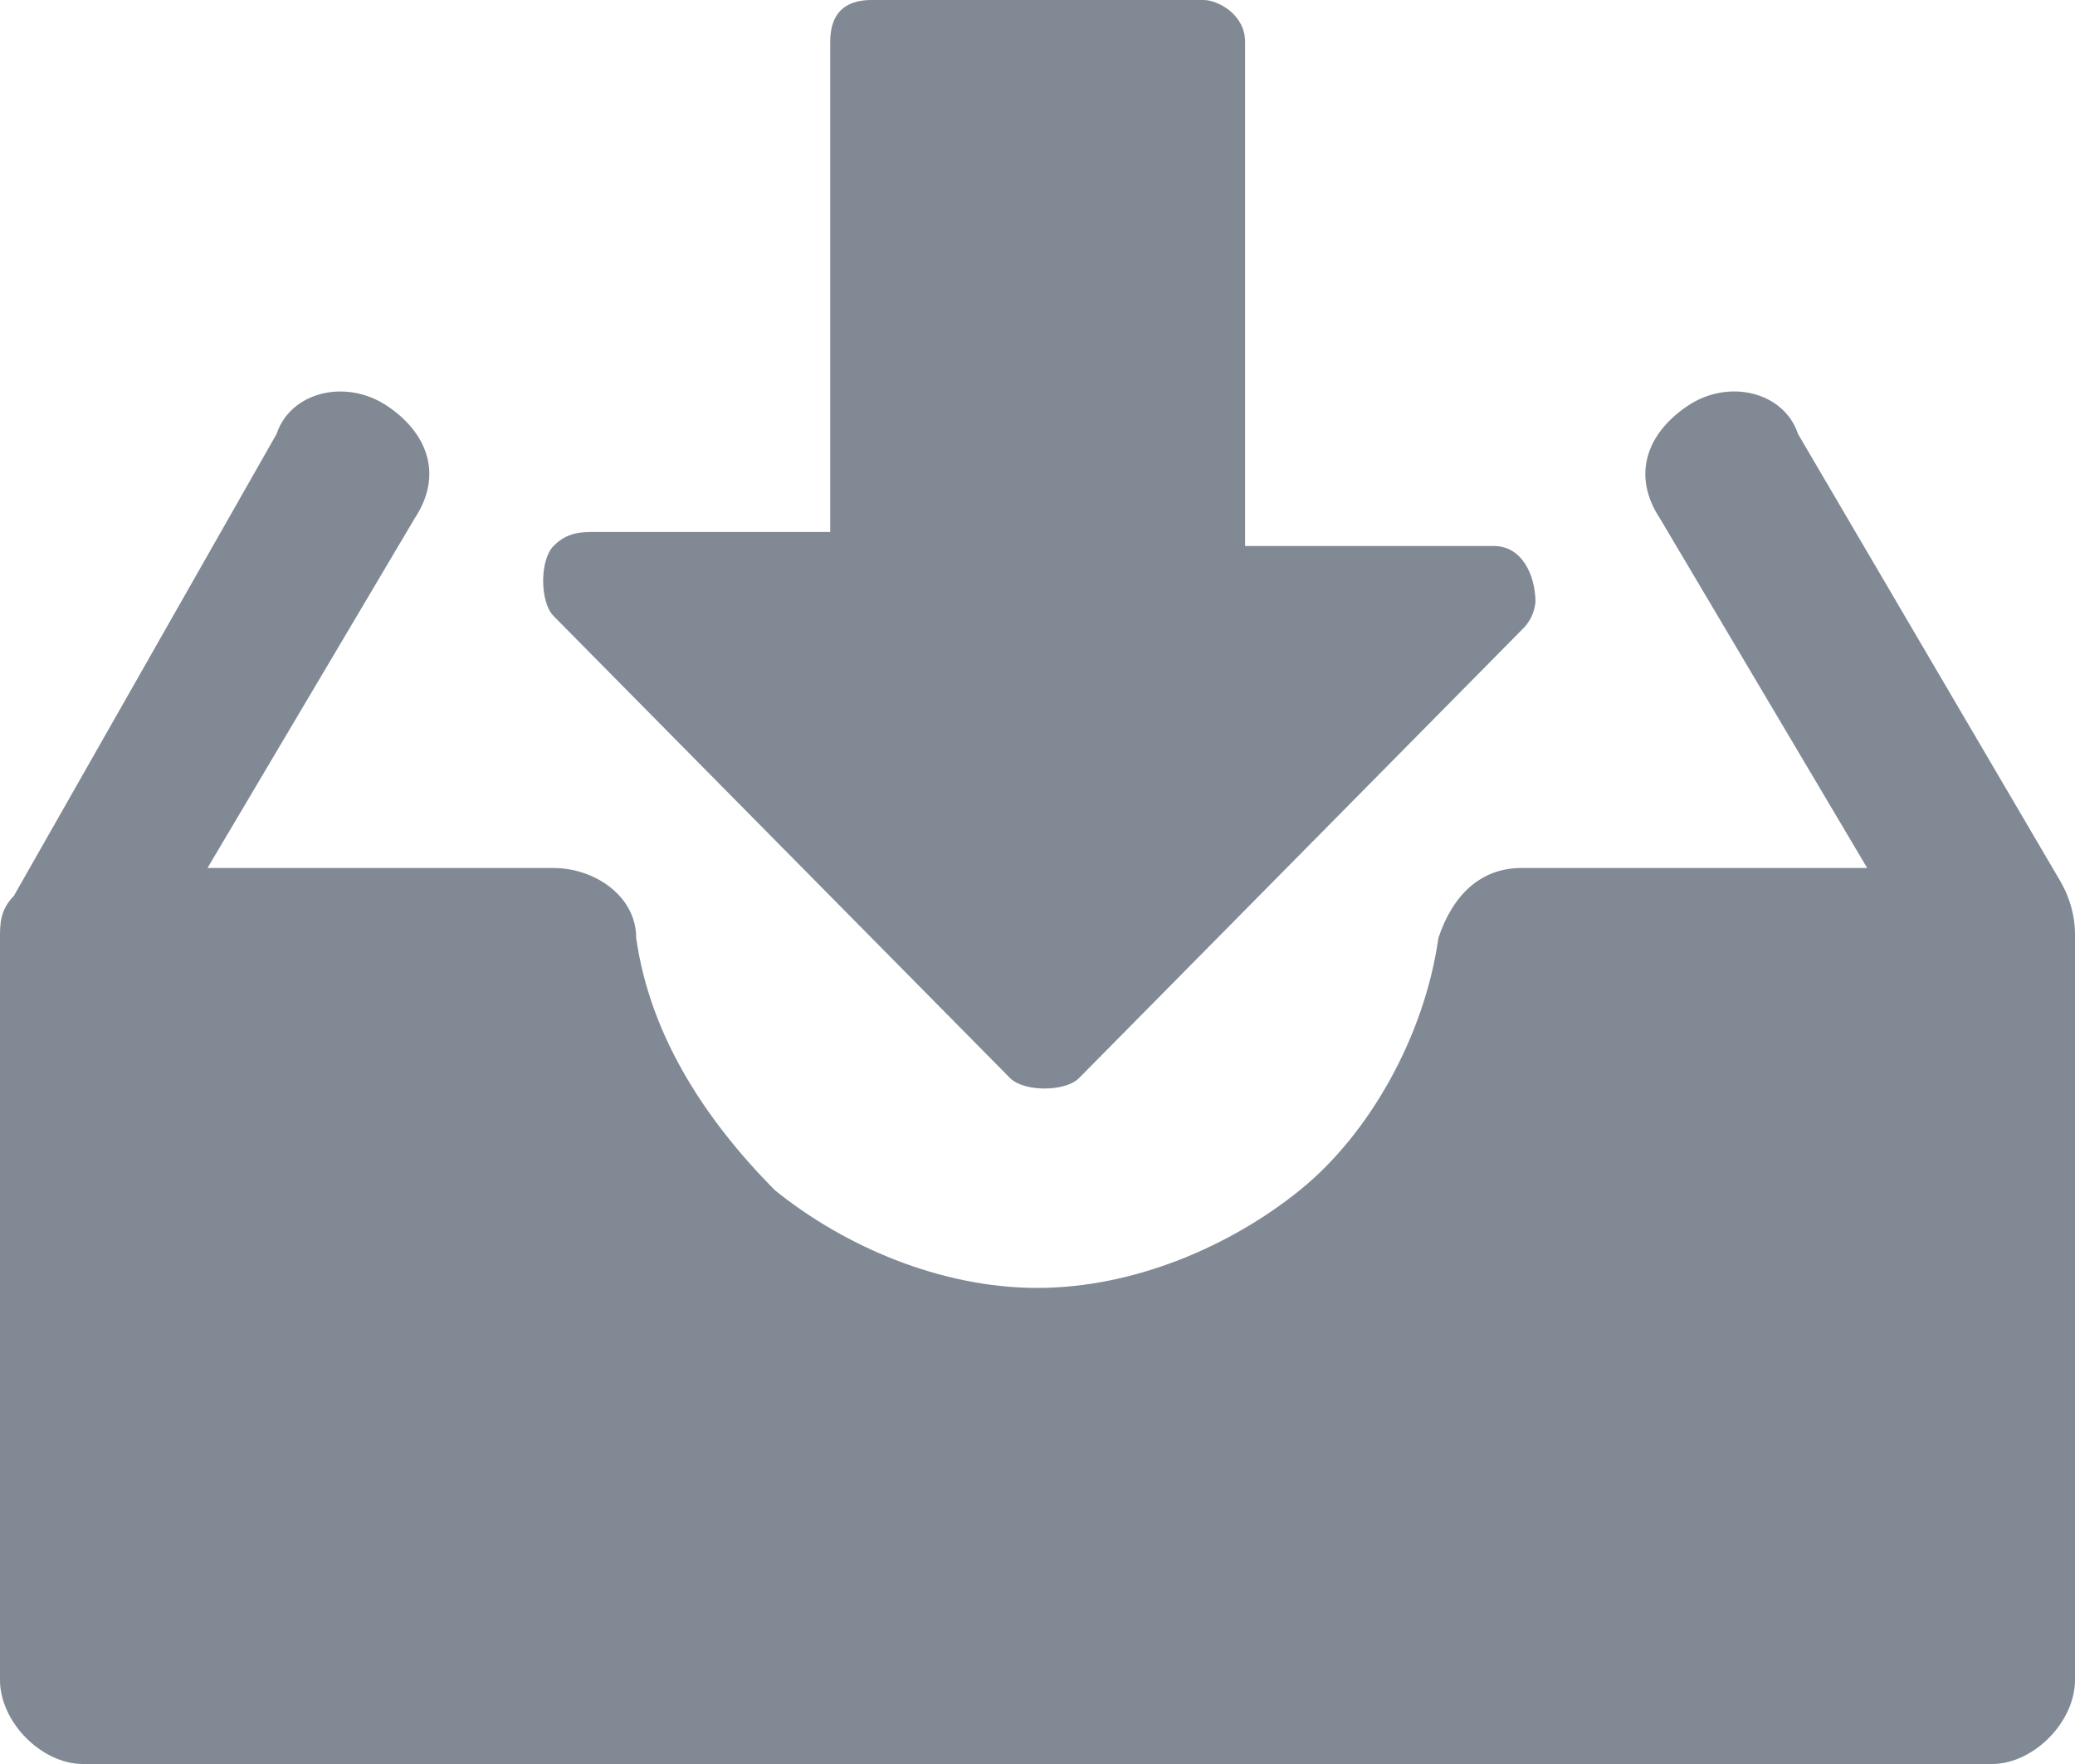
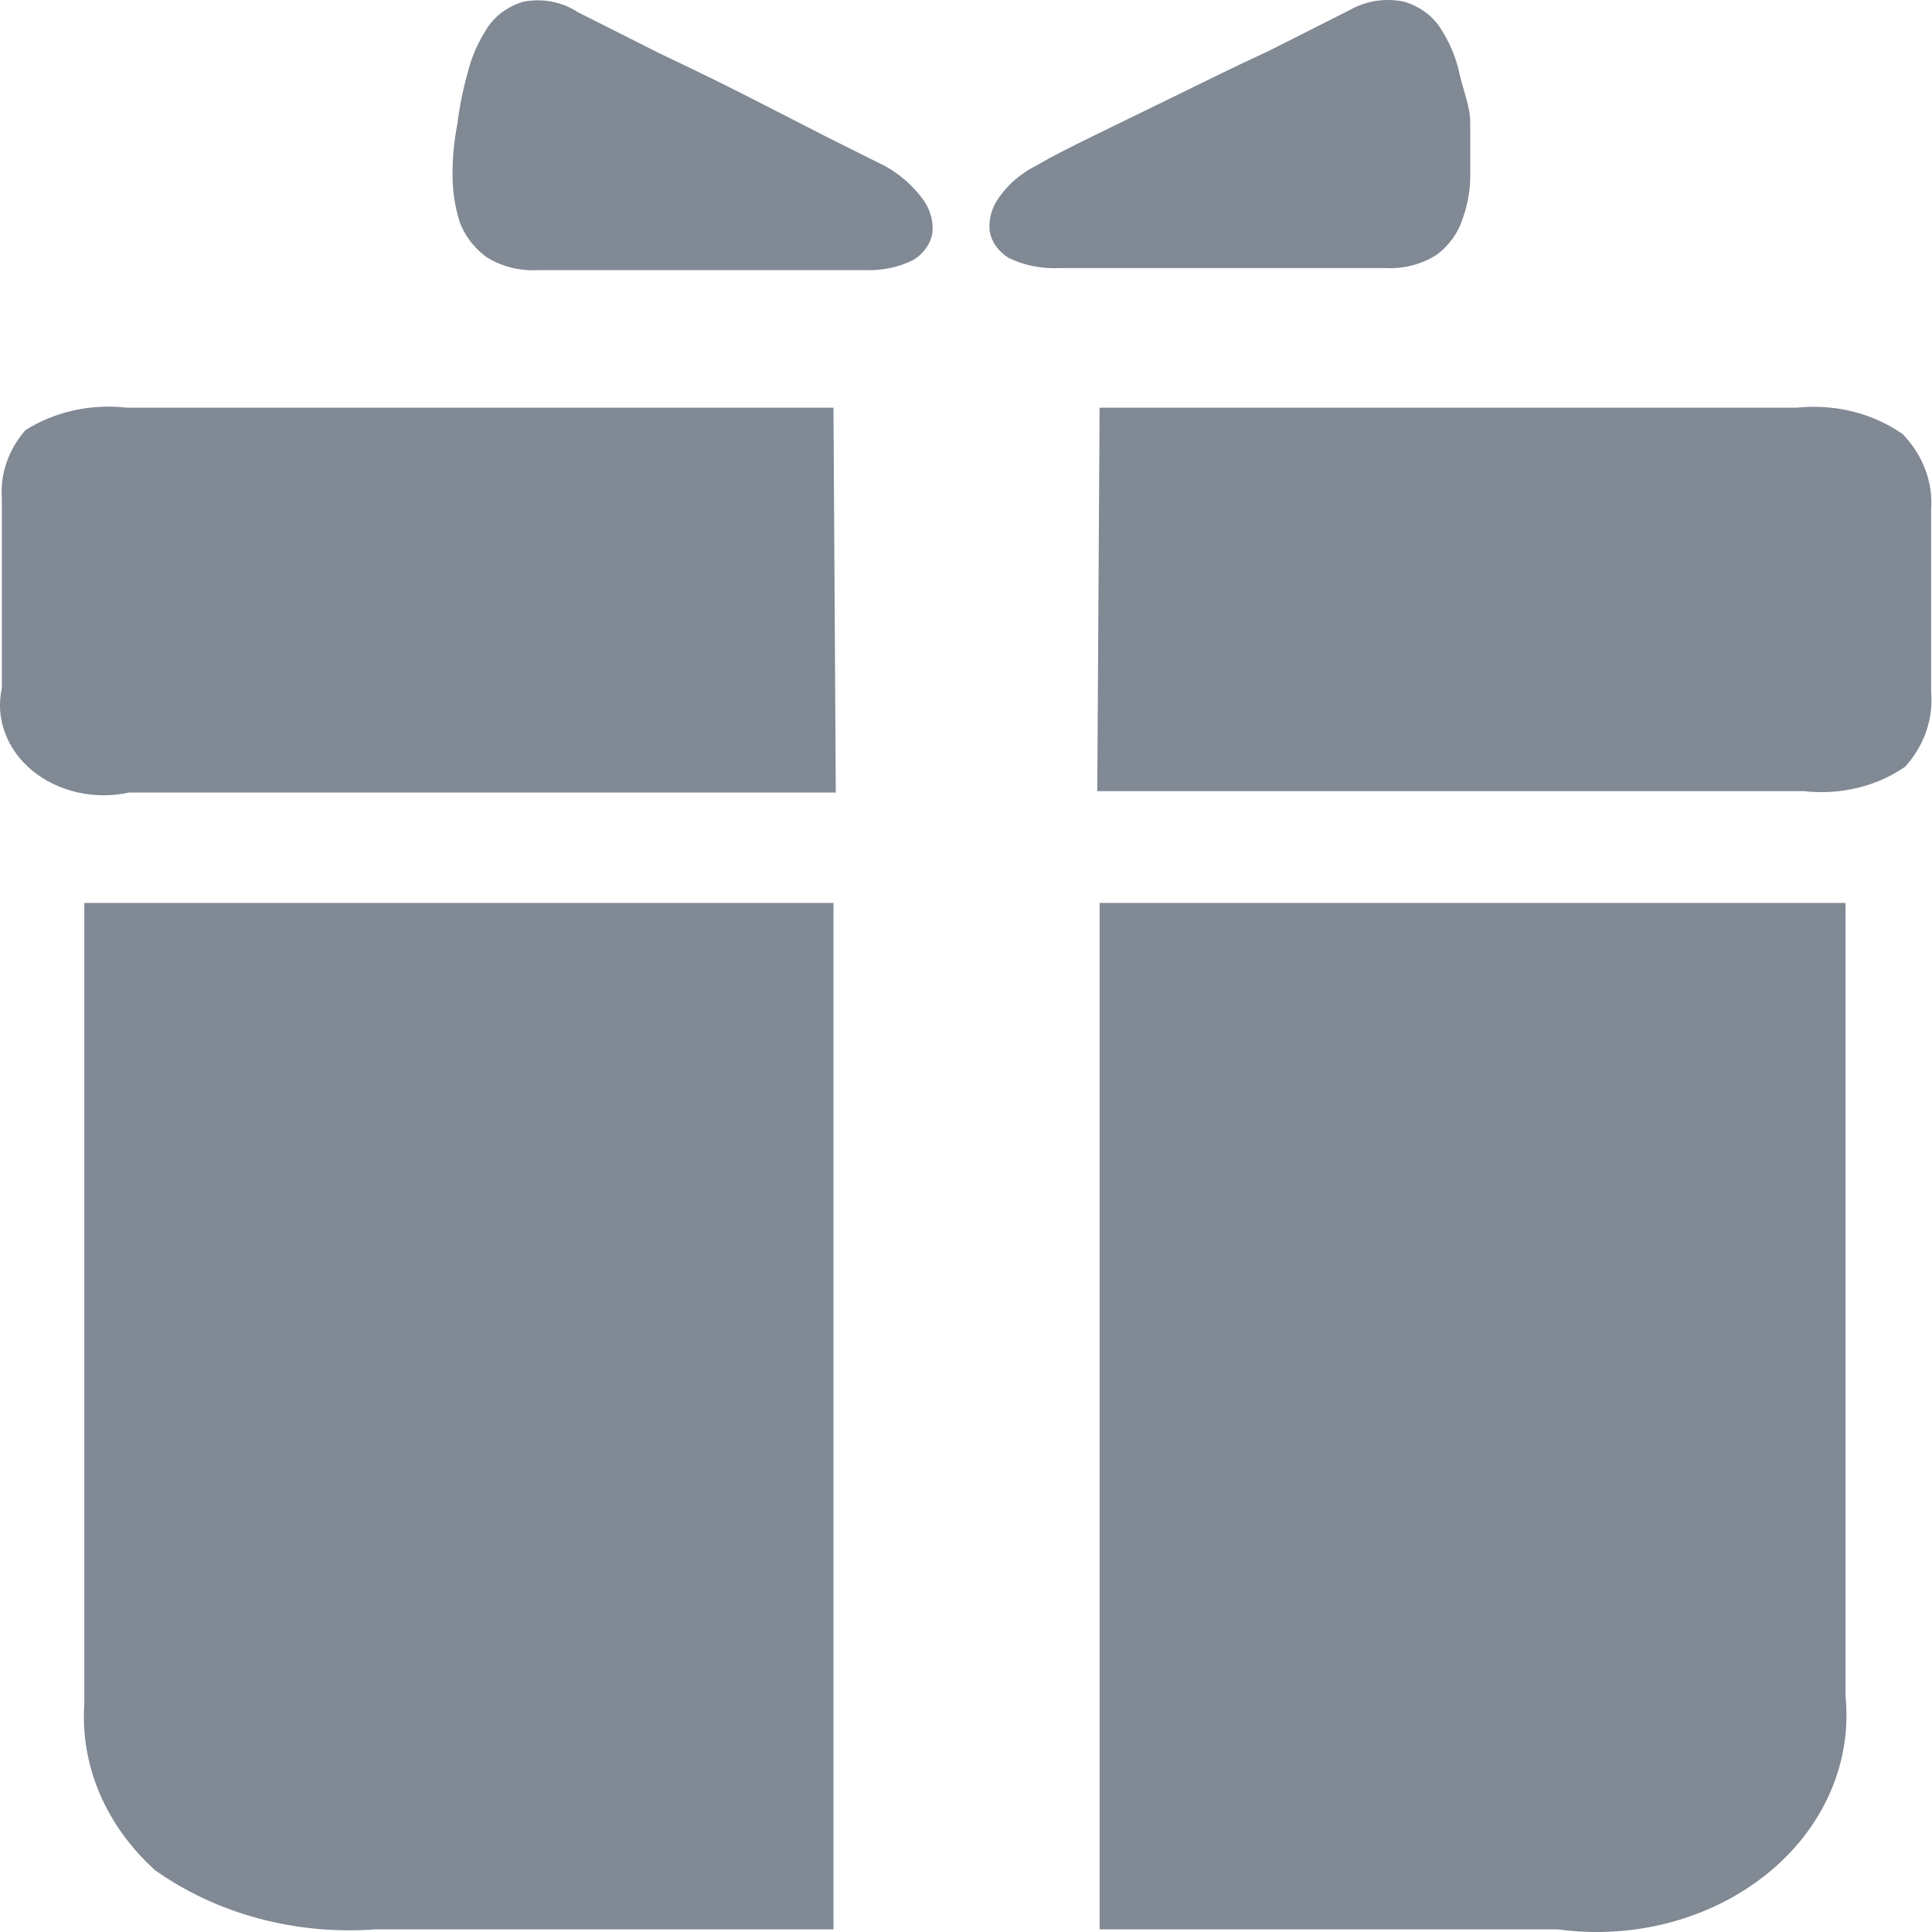
- <svg xmlns="http://www.w3.org/2000/svg" width="20" height="17" viewBox="0 0 20 17" fill="none">
-   <path d="M14.4 5.262H12.001V0.405C12.001 0.135 11.734 0 11.601 0H8.401C8.135 0 8.002 0.135 8.002 0.405V5.127H5.735C5.602 5.127 5.469 5.127 5.335 5.262C5.202 5.396 5.202 5.801 5.335 5.936L9.735 10.389C9.868 10.524 10.268 10.524 10.401 10.389L14.667 6.071C14.743 6.001 14.79 5.905 14.8 5.801C14.797 5.532 14.664 5.262 14.4 5.262Z" fill="#808994" />
-   <path d="M19.863 8.5L17.33 4.182C17.197 3.778 16.663 3.643 16.264 3.913C15.864 4.183 15.731 4.587 15.997 4.992L17.997 8.365H14.664C14.264 8.365 13.998 8.635 13.864 9.04C13.731 9.984 13.198 10.929 12.531 11.468C11.864 12.008 10.931 12.412 9.998 12.412C9.064 12.412 8.132 12.008 7.466 11.468C6.799 10.793 6.266 9.984 6.132 9.04C6.132 8.635 5.732 8.365 5.332 8.365H2L3.999 4.992C4.266 4.587 4.133 4.182 3.733 3.913C3.333 3.644 2.799 3.778 2.666 4.182L0.133 8.635C2.19902e-06 8.77 0 8.905 0 9.04V16.19C0 16.596 0.4 17 0.8 17H19.2C19.599 17 20 16.596 20 16.19V9.04C20.005 8.85 19.957 8.664 19.863 8.5Z" fill="#808994" />
+ <svg xmlns="http://www.w3.org/2000/svg" width="20" height="20" viewBox="0 0 20 20" fill="none">
+   <path d="M8.977 2.796H5.571C5.376 2.808 5.183 2.757 5.027 2.655C4.901 2.559 4.808 2.434 4.758 2.296C4.708 2.135 4.683 1.969 4.685 1.802C4.684 1.629 4.701 1.457 4.734 1.287C4.756 1.109 4.791 0.932 4.84 0.758C4.881 0.59 4.952 0.428 5.051 0.279C5.133 0.157 5.263 0.064 5.417 0.018C5.513 -0.001 5.614 -0.002 5.711 0.017C5.808 0.035 5.899 0.071 5.978 0.124L6.831 0.554C7.156 0.709 7.465 0.857 7.766 1.012L8.579 1.428L9.172 1.724C9.325 1.813 9.455 1.928 9.554 2.063C9.631 2.168 9.665 2.292 9.652 2.415C9.642 2.47 9.62 2.523 9.586 2.57C9.553 2.617 9.509 2.658 9.457 2.69C9.301 2.768 9.123 2.805 8.945 2.796H8.977Z" fill="#808994" />
+   <path d="M10.952 2.775H14.334C14.529 2.786 14.722 2.736 14.878 2.634C15.002 2.538 15.092 2.413 15.138 2.274C15.196 2.115 15.224 1.948 15.22 1.781C15.22 1.597 15.22 1.428 15.22 1.266C15.22 1.104 15.146 0.935 15.106 0.751C15.069 0.585 15.001 0.425 14.903 0.279C14.82 0.157 14.691 0.064 14.537 0.018C14.442 -0.003 14.343 -0.005 14.246 0.009C14.15 0.024 14.058 0.055 13.976 0.102L13.123 0.533C12.797 0.681 12.489 0.836 12.171 0.991L11.318 1.407C11.058 1.534 10.863 1.633 10.749 1.703C10.582 1.784 10.442 1.9 10.343 2.042C10.266 2.147 10.232 2.271 10.245 2.394C10.255 2.449 10.277 2.502 10.311 2.549C10.344 2.596 10.388 2.637 10.44 2.669C10.603 2.749 10.79 2.785 10.977 2.775H10.952Z" fill="#808994" />
+   <path d="M8.628 4.22H1.312C0.941 4.178 0.565 4.261 0.263 4.453C0.087 4.655 0.001 4.905 0.019 5.158V7.126C-0.015 7.279 -0.004 7.438 0.052 7.587C0.107 7.737 0.205 7.871 0.336 7.979C0.468 8.086 0.628 8.163 0.803 8.203C0.978 8.242 1.161 8.243 1.336 8.204H8.652L8.628 4.22Z" fill="#808994" />
+   <path d="M11.383 4.22H18.601C18.796 4.2 18.994 4.214 19.182 4.261C19.371 4.308 19.546 4.388 19.698 4.495C19.906 4.712 20.011 4.99 19.991 5.271V7.161C20.016 7.439 19.921 7.716 19.723 7.936C19.577 8.038 19.409 8.113 19.228 8.156C19.048 8.2 18.86 8.211 18.674 8.19H11.359L11.383 4.22Z" fill="#808994" />
+   <path d="M8.628 9.347H0.873V17.632C0.851 17.948 0.904 18.265 1.03 18.562C1.156 18.86 1.352 19.131 1.605 19.36C2.242 19.813 3.059 20.033 3.881 19.973H8.628V9.347Z" fill="#808994" />
+   <path d="M11.383 9.347H19.105V17.561C19.139 17.901 19.084 18.242 18.944 18.56C18.804 18.878 18.582 19.164 18.295 19.396C18.008 19.628 17.664 19.801 17.289 19.901C16.914 20.001 16.518 20.026 16.13 19.973H11.383V9.347Z" fill="#808994" />
</svg>
